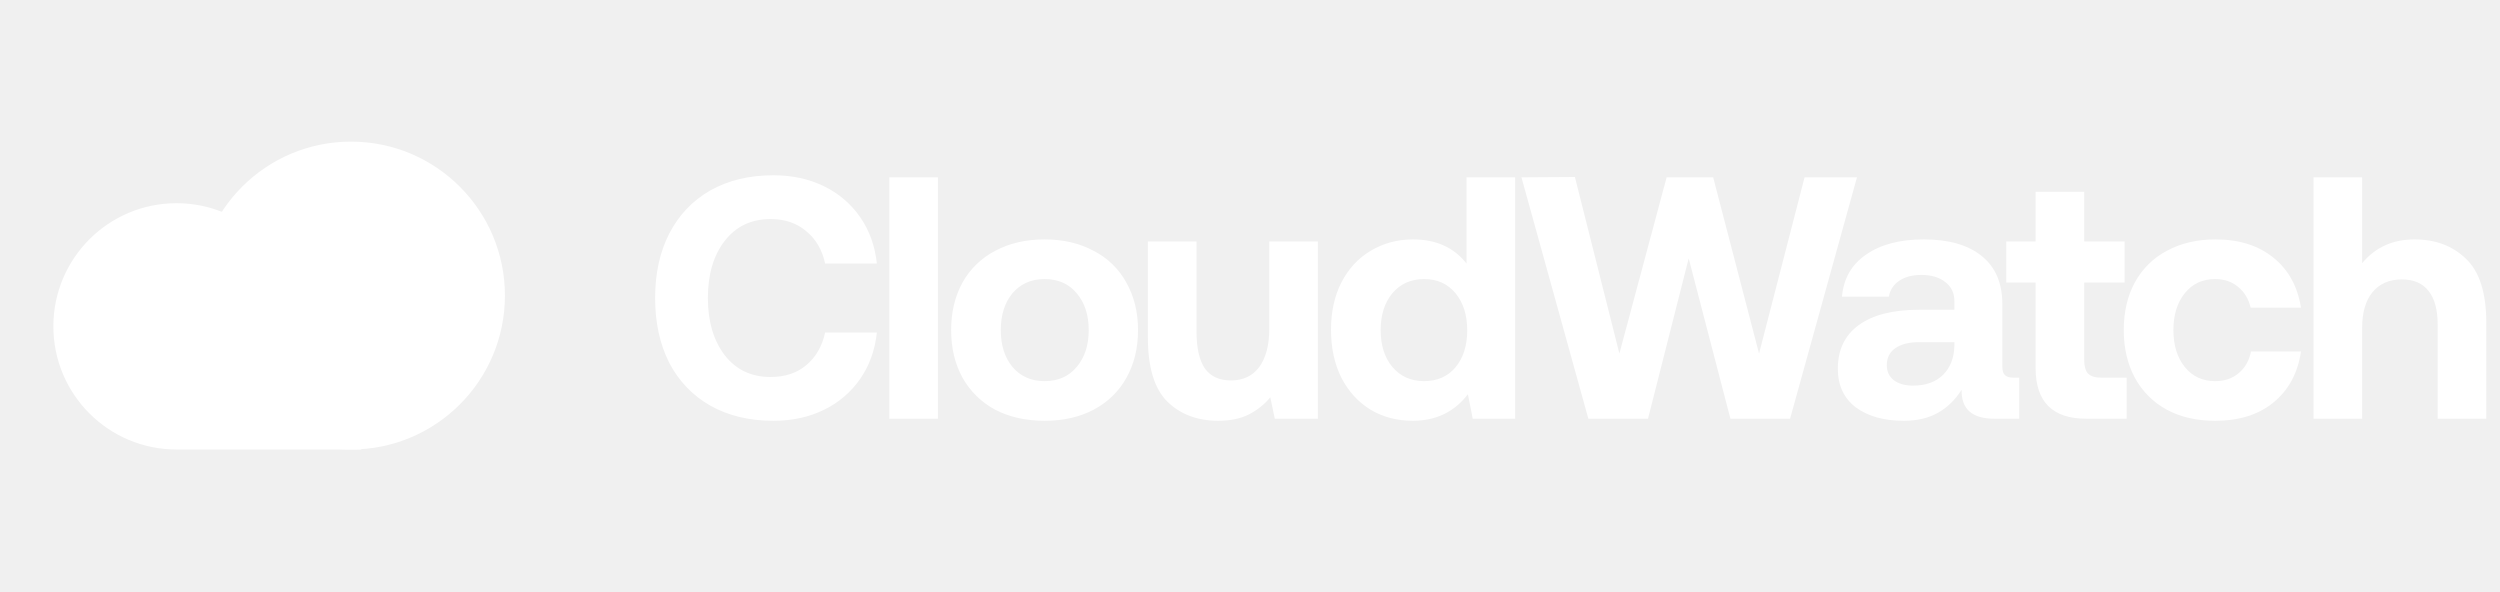
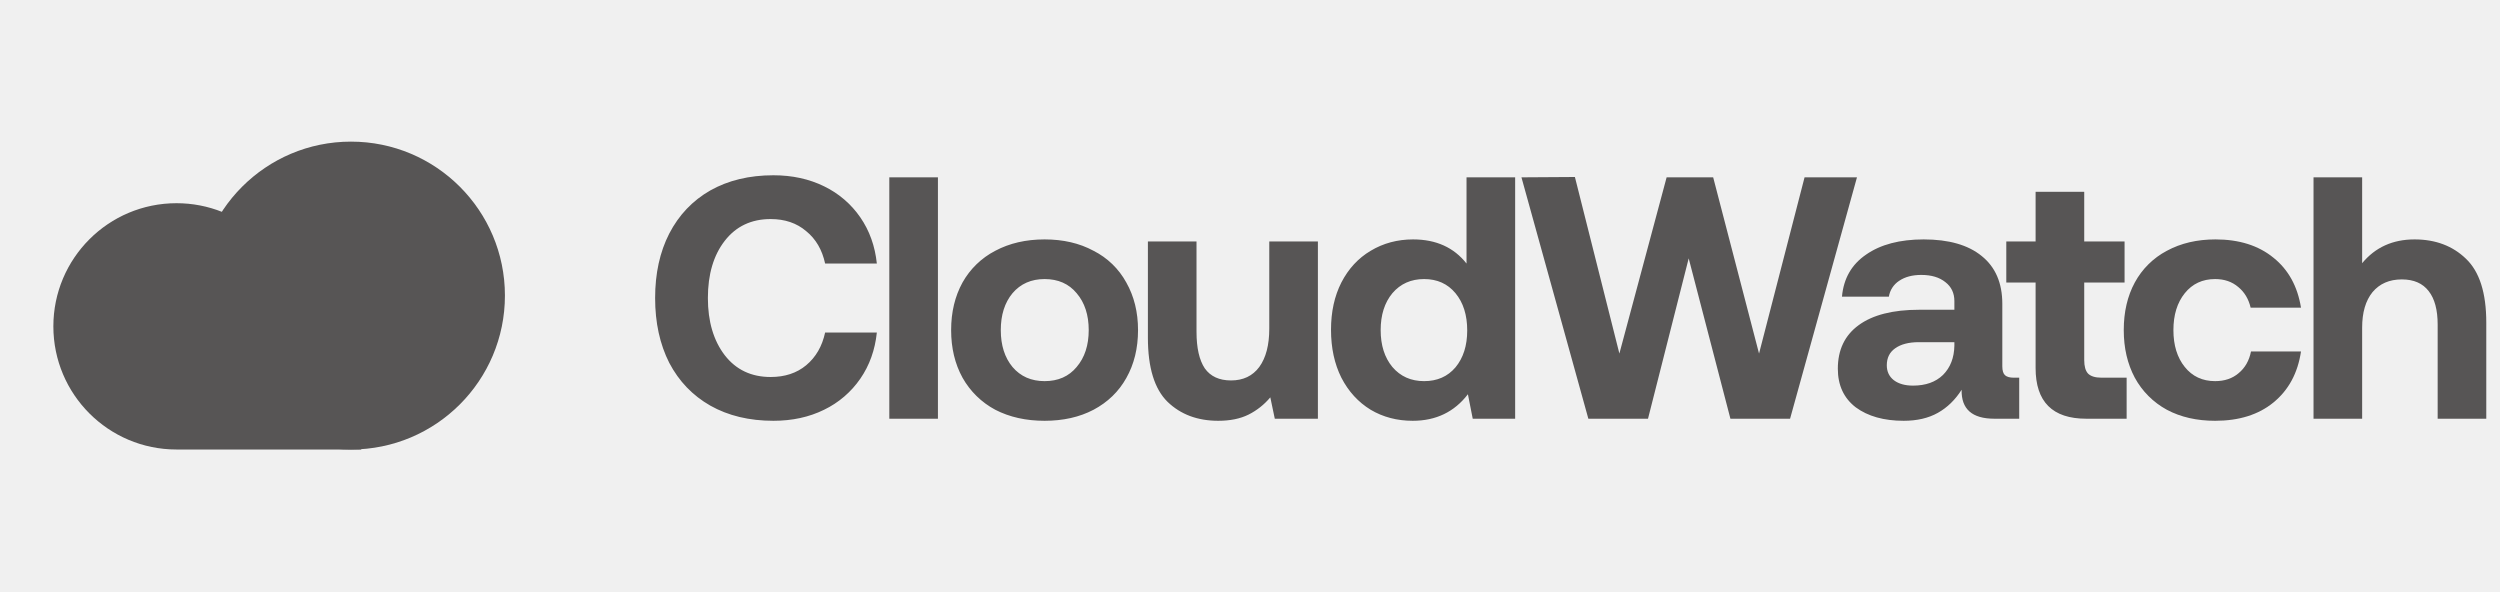
<svg xmlns="http://www.w3.org/2000/svg" width="203" height="48" fill="none">
-   <path fill="white" d="M24.299 25.667c-.424-5.133-4.724-9.167-9.966-9.167-5.523 0-10 4.477-10 10s4.477 10 10 10h15V25.667h-5.034Z" />
-   <circle cx="28.5" cy="24" r="12.5" fill="white" />
-   <path fill="white" d="M53.196 24.2c0-1.997.383-3.742 1.148-5.236.784-1.512 1.895-2.678 3.332-3.5 1.456-.82 3.164-1.232 5.124-1.232 1.531 0 2.903.3 4.116.896a7.563 7.563 0 0 1 2.94 2.52c.747 1.083 1.195 2.334 1.344 3.752H67c-.242-1.12-.756-1.997-1.54-2.632-.765-.653-1.726-.98-2.884-.98-1.568 0-2.809.588-3.724 1.764-.914 1.176-1.372 2.726-1.372 4.648 0 1.904.458 3.454 1.372 4.648.915 1.176 2.156 1.764 3.724 1.764 1.158 0 2.119-.317 2.884-.952.784-.653 1.298-1.54 1.54-2.66h4.2c-.149 1.42-.597 2.67-1.344 3.752a7.56 7.56 0 0 1-2.94 2.52c-1.213.598-2.585.896-4.116.896-1.96 0-3.668-.41-5.124-1.232-1.437-.82-2.548-1.978-3.332-3.472-.765-1.512-1.148-3.266-1.148-5.264Zm19.016-9.8h3.948V34h-3.948V14.4ZM84.82 34.168c-1.512 0-2.847-.298-4.004-.896a6.614 6.614 0 0 1-2.66-2.604c-.616-1.12-.924-2.408-.924-3.864s.308-2.744.924-3.864a6.43 6.43 0 0 1 2.66-2.576c1.157-.616 2.492-.924 4.004-.924 1.512 0 2.837.308 3.976.924a6.219 6.219 0 0 1 2.66 2.576c.634 1.12.952 2.408.952 3.864 0 1.475-.318 2.772-.952 3.892-.616 1.102-1.503 1.96-2.66 2.576-1.139.598-2.464.896-3.976.896Zm0-3.22c1.101 0 1.969-.382 2.604-1.148.653-.765.98-1.764.98-2.996s-.327-2.23-.98-2.996c-.635-.765-1.503-1.148-2.604-1.148-1.083 0-1.951.383-2.604 1.148-.635.766-.952 1.764-.952 2.996s.317 2.231.952 2.996c.653.766 1.521 1.148 2.604 1.148Zm22.193-11.34V34h-3.5l-.364-1.736a5.525 5.525 0 0 1-1.764 1.4c-.672.336-1.494.504-2.464.504-1.68 0-3.052-.513-4.116-1.54-1.064-1.045-1.596-2.78-1.596-5.208v-7.812h3.948v7.336c0 1.307.224 2.296.672 2.968.466.654 1.176.98 2.128.98.989 0 1.754-.364 2.296-1.092.541-.746.812-1.782.812-3.108v-7.084h3.948ZM123.03 14.4V34h-3.444l-.392-1.988c-1.102 1.438-2.595 2.156-4.48 2.156-1.27 0-2.408-.298-3.416-.896-1.008-.616-1.802-1.484-2.38-2.604-.56-1.12-.84-2.417-.84-3.892 0-1.456.28-2.734.84-3.836.578-1.12 1.372-1.978 2.38-2.576 1.026-.616 2.174-.924 3.444-.924 1.866 0 3.313.654 4.34 1.96v-7h3.948Zm-7.392 16.548c1.064 0 1.913-.373 2.548-1.12.634-.765.952-1.764.952-2.996 0-1.25-.318-2.258-.952-3.024-.635-.765-1.484-1.148-2.548-1.148s-1.923.383-2.576 1.148c-.635.766-.952 1.764-.952 2.996s.317 2.231.952 2.996c.653.766 1.512 1.148 2.576 1.148Zm7.904-16.548 4.34-.028 3.612 14.336L135.33 14.4h3.78l3.724 14.308L146.53 14.4h4.256L145.354 34h-4.844l-3.388-13.02L133.818 34h-4.844l-5.432-19.6Zm40.418 16.268V34h-2.016c-1.811 0-2.697-.784-2.66-2.352-.523.822-1.167 1.447-1.932 1.876-.765.43-1.689.644-2.772.644-1.605 0-2.903-.364-3.892-1.092-.971-.746-1.456-1.792-1.456-3.136 0-1.53.56-2.706 1.68-3.528 1.139-.84 2.781-1.26 4.928-1.26h2.856v-.7c0-.653-.243-1.166-.728-1.54-.485-.392-1.139-.588-1.96-.588-.728 0-1.325.16-1.792.476a1.891 1.891 0 0 0-.84 1.288h-3.808c.131-1.474.784-2.613 1.96-3.416 1.176-.82 2.735-1.232 4.676-1.232 2.035 0 3.603.448 4.704 1.344 1.12.896 1.68 2.194 1.68 3.892v5.068c0 .355.075.598.224.728.149.131.383.196.7.196h.448Zm-5.264-2.884h-2.884c-.821 0-1.465.168-1.932.504-.448.318-.672.775-.672 1.372 0 .504.187.906.56 1.204.392.3.915.448 1.568.448 1.027 0 1.839-.289 2.436-.868.597-.597.905-1.39.924-2.38v-.28Zm6.595-4.844h-2.38v-3.332h2.38v-4.032h3.948v4.032h3.276v3.332h-3.276v6.3c0 .504.103.868.308 1.092.224.224.588.336 1.092.336h2.044V34h-3.276c-2.744 0-4.116-1.372-4.116-4.116V22.94Z" />
-   <path fill="white" d="M186.841 28.54c-.261 1.755-1.008 3.136-2.24 4.144-1.213.99-2.79 1.484-4.732 1.484-1.493 0-2.8-.298-3.92-.896a6.476 6.476 0 0 1-2.604-2.604c-.597-1.12-.896-2.408-.896-3.864 0-1.474.299-2.762.896-3.864a6.296 6.296 0 0 1 2.604-2.576c1.139-.616 2.455-.924 3.948-.924 1.923 0 3.491.495 4.704 1.484 1.213.971 1.96 2.324 2.24 4.06h-4.088c-.168-.709-.504-1.269-1.008-1.68-.504-.429-1.129-.644-1.876-.644-1.027 0-1.848.383-2.464 1.148-.616.766-.924 1.764-.924 2.996s.308 2.231.924 2.996c.616.766 1.437 1.148 2.464 1.148.765 0 1.4-.214 1.904-.644.523-.429.859-1.017 1.008-1.764h4.06Zm9.221-9.1c1.699 0 3.089.523 4.172 1.568 1.101 1.046 1.652 2.772 1.652 5.18V34h-3.948v-7.644c0-1.194-.243-2.1-.728-2.716-.485-.634-1.213-.952-2.184-.952-1.008 0-1.801.346-2.38 1.036-.56.691-.84 1.652-.84 2.884V34h-3.948V14.4h3.948v6.972c1.064-1.288 2.483-1.932 4.256-1.932Z" />
+   <path fill="#575555" d="M24.299 25.667c-.424-5.133-4.724-9.167-9.966-9.167-5.523 0-10 4.477-10 10s4.477 10 10 10h15V25.667h-5.034Z" />
+   <circle cx="28.5" cy="24" r="12.5" fill="#575555" />
+   <path fill="#575555" d="M53.196 24.2c0-1.997.383-3.742 1.148-5.236.784-1.512 1.895-2.678 3.332-3.5 1.456-.82 3.164-1.232 5.124-1.232 1.531 0 2.903.3 4.116.896a7.563 7.563 0 0 1 2.94 2.52c.747 1.083 1.195 2.334 1.344 3.752H67c-.242-1.12-.756-1.997-1.54-2.632-.765-.653-1.726-.98-2.884-.98-1.568 0-2.809.588-3.724 1.764-.914 1.176-1.372 2.726-1.372 4.648 0 1.904.458 3.454 1.372 4.648.915 1.176 2.156 1.764 3.724 1.764 1.158 0 2.119-.317 2.884-.952.784-.653 1.298-1.54 1.54-2.66h4.2c-.149 1.42-.597 2.67-1.344 3.752a7.56 7.56 0 0 1-2.94 2.52c-1.213.598-2.585.896-4.116.896-1.96 0-3.668-.41-5.124-1.232-1.437-.82-2.548-1.978-3.332-3.472-.765-1.512-1.148-3.266-1.148-5.264Zm19.016-9.8h3.948V34h-3.948V14.4ZM84.82 34.168c-1.512 0-2.847-.298-4.004-.896a6.614 6.614 0 0 1-2.66-2.604c-.616-1.12-.924-2.408-.924-3.864s.308-2.744.924-3.864a6.43 6.43 0 0 1 2.66-2.576c1.157-.616 2.492-.924 4.004-.924 1.512 0 2.837.308 3.976.924a6.219 6.219 0 0 1 2.66 2.576c.634 1.12.952 2.408.952 3.864 0 1.475-.318 2.772-.952 3.892-.616 1.102-1.503 1.96-2.66 2.576-1.139.598-2.464.896-3.976.896Zm0-3.22c1.101 0 1.969-.382 2.604-1.148.653-.765.98-1.764.98-2.996s-.327-2.23-.98-2.996c-.635-.765-1.503-1.148-2.604-1.148-1.083 0-1.951.383-2.604 1.148-.635.766-.952 1.764-.952 2.996s.317 2.231.952 2.996c.653.766 1.521 1.148 2.604 1.148Zm22.193-11.34V34h-3.5l-.364-1.736a5.525 5.525 0 0 1-1.764 1.4c-.672.336-1.494.504-2.464.504-1.68 0-3.052-.513-4.116-1.54-1.064-1.045-1.596-2.78-1.596-5.208v-7.812h3.948v7.336c0 1.307.224 2.296.672 2.968.466.654 1.176.98 2.128.98.989 0 1.754-.364 2.296-1.092.541-.746.812-1.782.812-3.108v-7.084h3.948ZM123.03 14.4V34h-3.444l-.392-1.988c-1.102 1.438-2.595 2.156-4.48 2.156-1.27 0-2.408-.298-3.416-.896-1.008-.616-1.802-1.484-2.38-2.604-.56-1.12-.84-2.417-.84-3.892 0-1.456.28-2.734.84-3.836.578-1.12 1.372-1.978 2.38-2.576 1.026-.616 2.174-.924 3.444-.924 1.866 0 3.313.654 4.34 1.96v-7h3.948Zm-7.392 16.548c1.064 0 1.913-.373 2.548-1.12.634-.765.952-1.764.952-2.996 0-1.25-.318-2.258-.952-3.024-.635-.765-1.484-1.148-2.548-1.148s-1.923.383-2.576 1.148c-.635.766-.952 1.764-.952 2.996s.317 2.231.952 2.996c.653.766 1.512 1.148 2.576 1.148Zm7.904-16.548 4.34-.028 3.612 14.336L135.33 14.4h3.78l3.724 14.308L146.53 14.4h4.256L145.354 34h-4.844l-3.388-13.02L133.818 34h-4.844l-5.432-19.6Zm40.418 16.268V34h-2.016c-1.811 0-2.697-.784-2.66-2.352-.523.822-1.167 1.447-1.932 1.876-.765.43-1.689.644-2.772.644-1.605 0-2.903-.364-3.892-1.092-.971-.746-1.456-1.792-1.456-3.136 0-1.53.56-2.706 1.68-3.528 1.139-.84 2.781-1.26 4.928-1.26h2.856v-.7c0-.653-.243-1.166-.728-1.54-.485-.392-1.139-.588-1.96-.588-.728 0-1.325.16-1.792.476a1.891 1.891 0 0 0-.84 1.288h-3.808c.131-1.474.784-2.613 1.96-3.416 1.176-.82 2.735-1.232 4.676-1.232 2.035 0 3.603.448 4.704 1.344 1.12.896 1.68 2.194 1.68 3.892v5.068c0 .355.075.598.224.728.149.131.383.196.7.196h.448Zm-5.264-2.884h-2.884c-.821 0-1.465.168-1.932.504-.448.318-.672.775-.672 1.372 0 .504.187.906.56 1.204.392.3.915.448 1.568.448 1.027 0 1.839-.289 2.436-.868.597-.597.905-1.39.924-2.38v-.28Zm6.595-4.844h-2.38v-3.332h2.38v-4.032h3.948v4.032h3.276v3.332h-3.276v6.3c0 .504.103.868.308 1.092.224.224.588.336 1.092.336h2.044V34h-3.276c-2.744 0-4.116-1.372-4.116-4.116V22.94Z" />
+   <path fill="#575555" d="M186.841 28.54c-.261 1.755-1.008 3.136-2.24 4.144-1.213.99-2.79 1.484-4.732 1.484-1.493 0-2.8-.298-3.92-.896a6.476 6.476 0 0 1-2.604-2.604c-.597-1.12-.896-2.408-.896-3.864 0-1.474.299-2.762.896-3.864a6.296 6.296 0 0 1 2.604-2.576c1.139-.616 2.455-.924 3.948-.924 1.923 0 3.491.495 4.704 1.484 1.213.971 1.96 2.324 2.24 4.06h-4.088c-.168-.709-.504-1.269-1.008-1.68-.504-.429-1.129-.644-1.876-.644-1.027 0-1.848.383-2.464 1.148-.616.766-.924 1.764-.924 2.996s.308 2.231.924 2.996c.616.766 1.437 1.148 2.464 1.148.765 0 1.4-.214 1.904-.644.523-.429.859-1.017 1.008-1.764h4.06Zm9.221-9.1c1.699 0 3.089.523 4.172 1.568 1.101 1.046 1.652 2.772 1.652 5.18V34h-3.948v-7.644c0-1.194-.243-2.1-.728-2.716-.485-.634-1.213-.952-2.184-.952-1.008 0-1.801.346-2.38 1.036-.56.691-.84 1.652-.84 2.884V34h-3.948V14.4h3.948v6.972c1.064-1.288 2.483-1.932 4.256-1.932Z" />
</svg>
